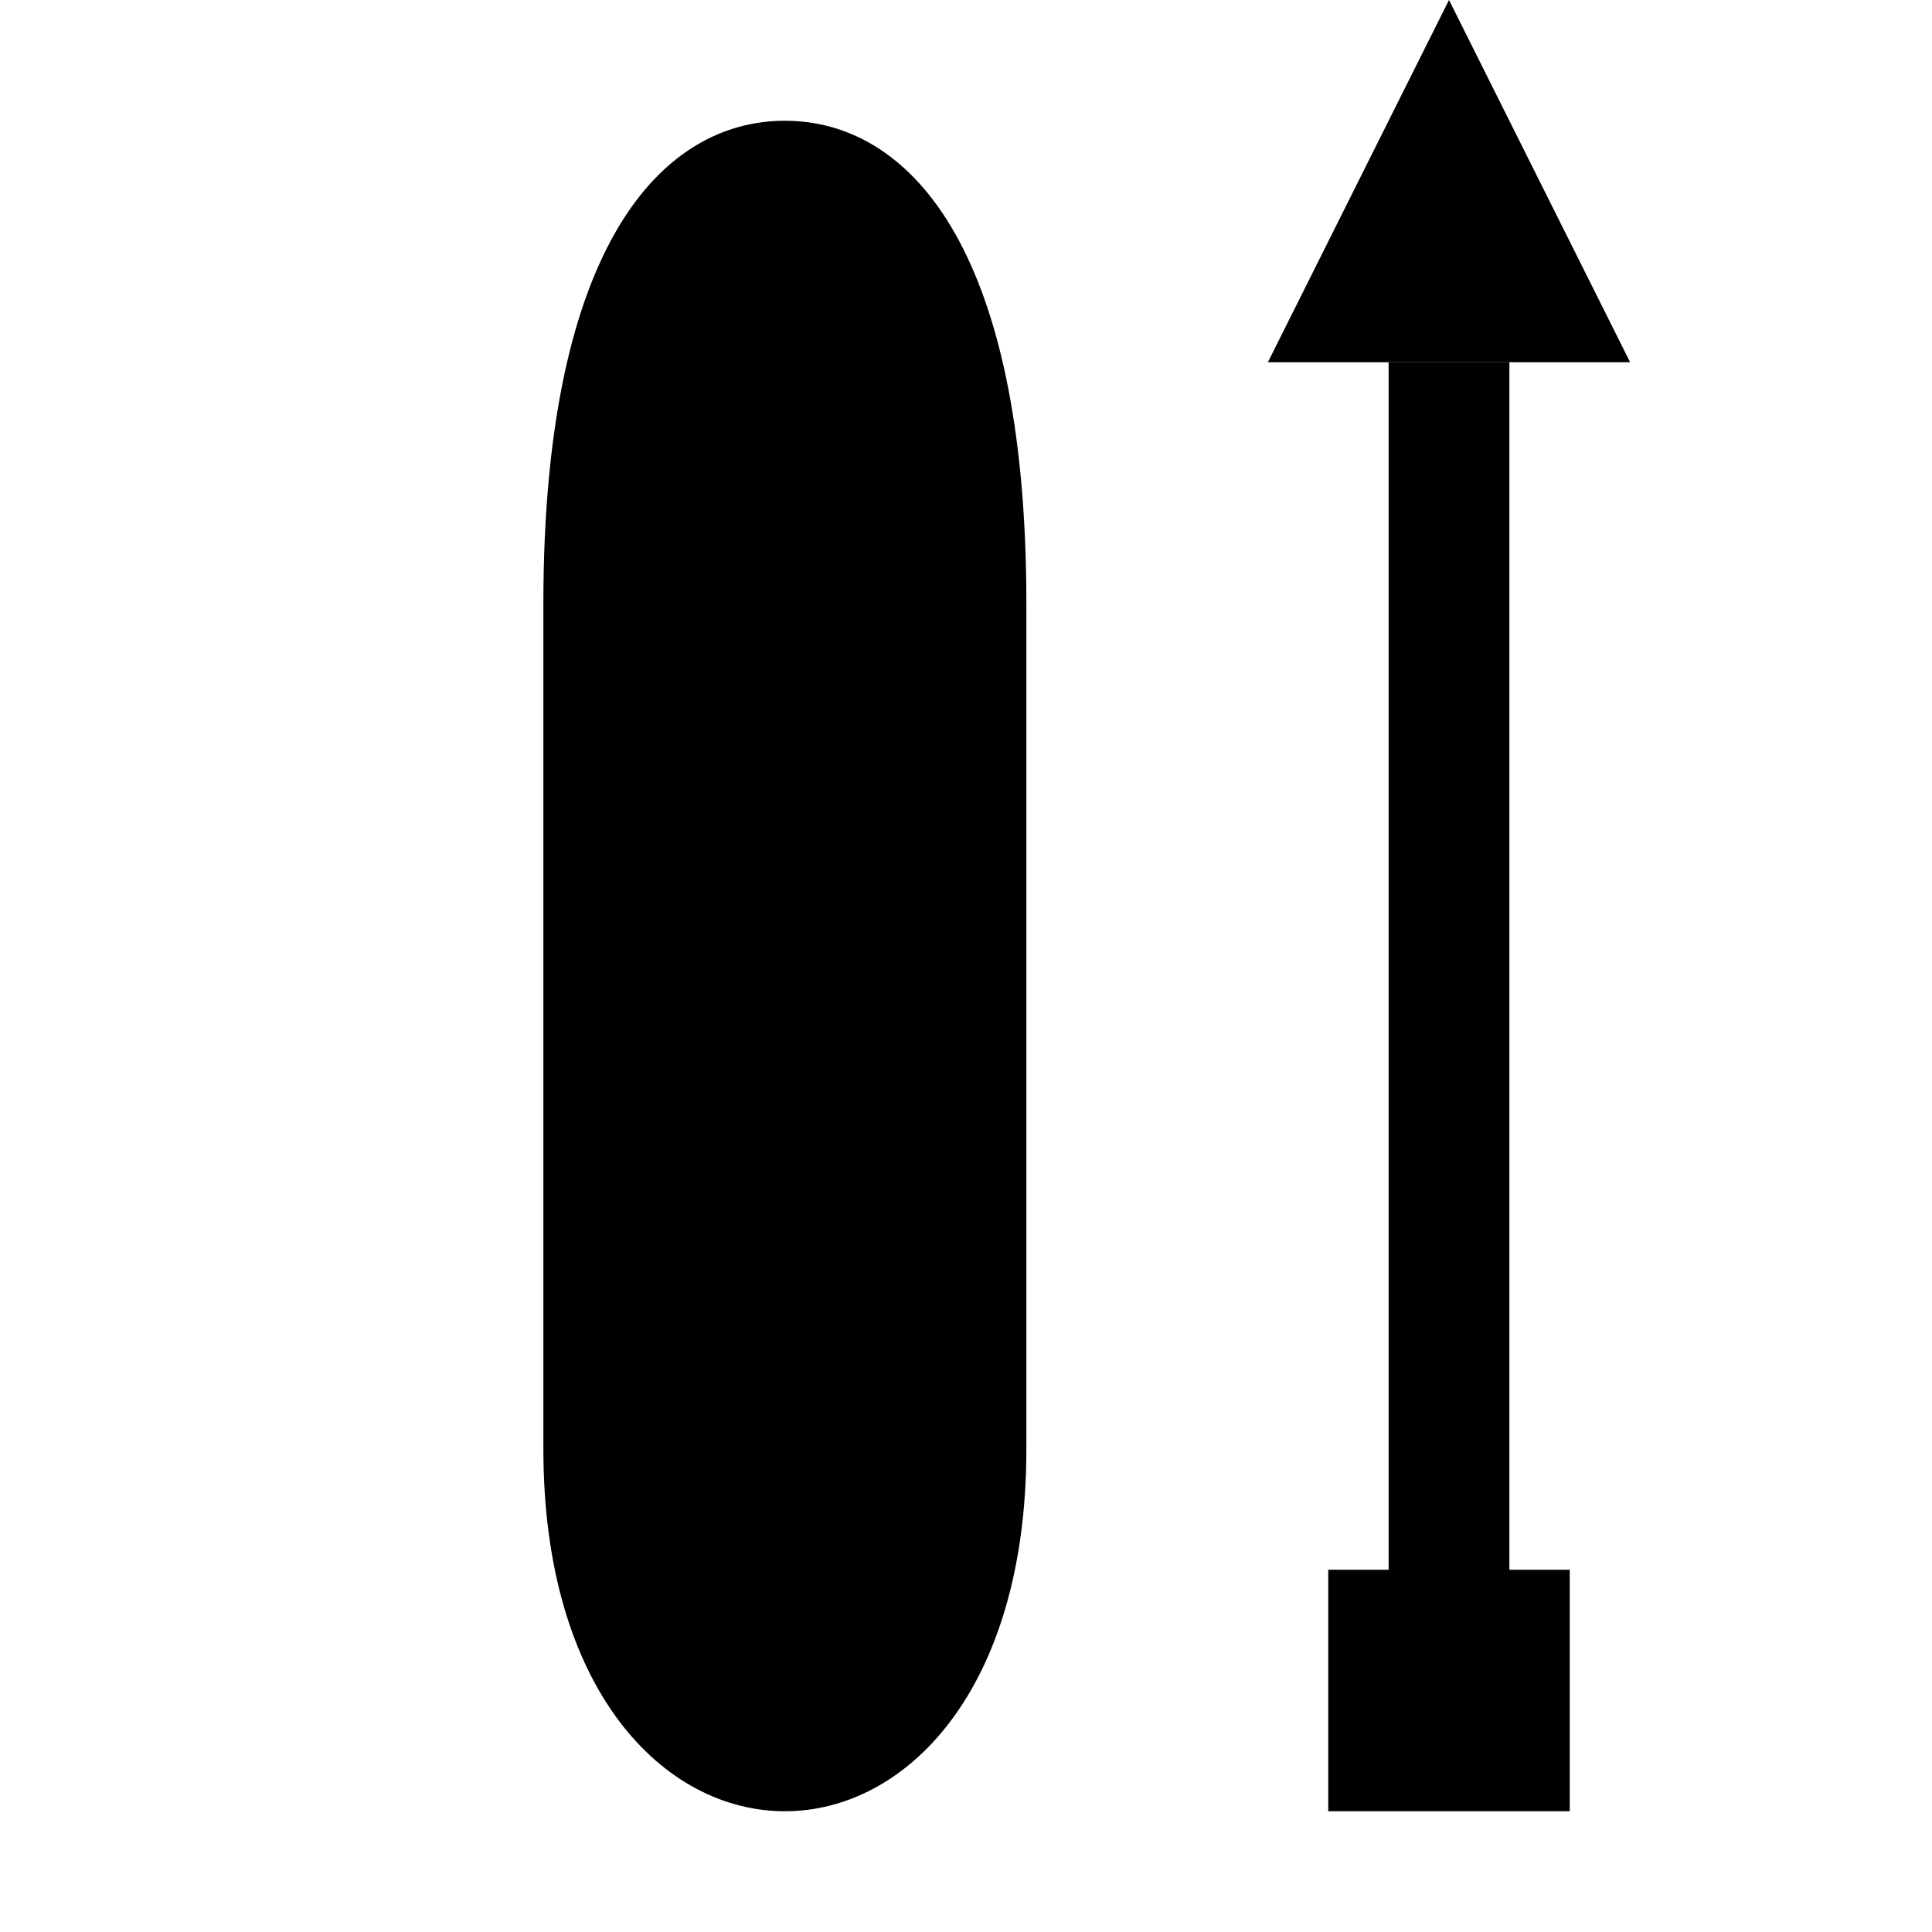
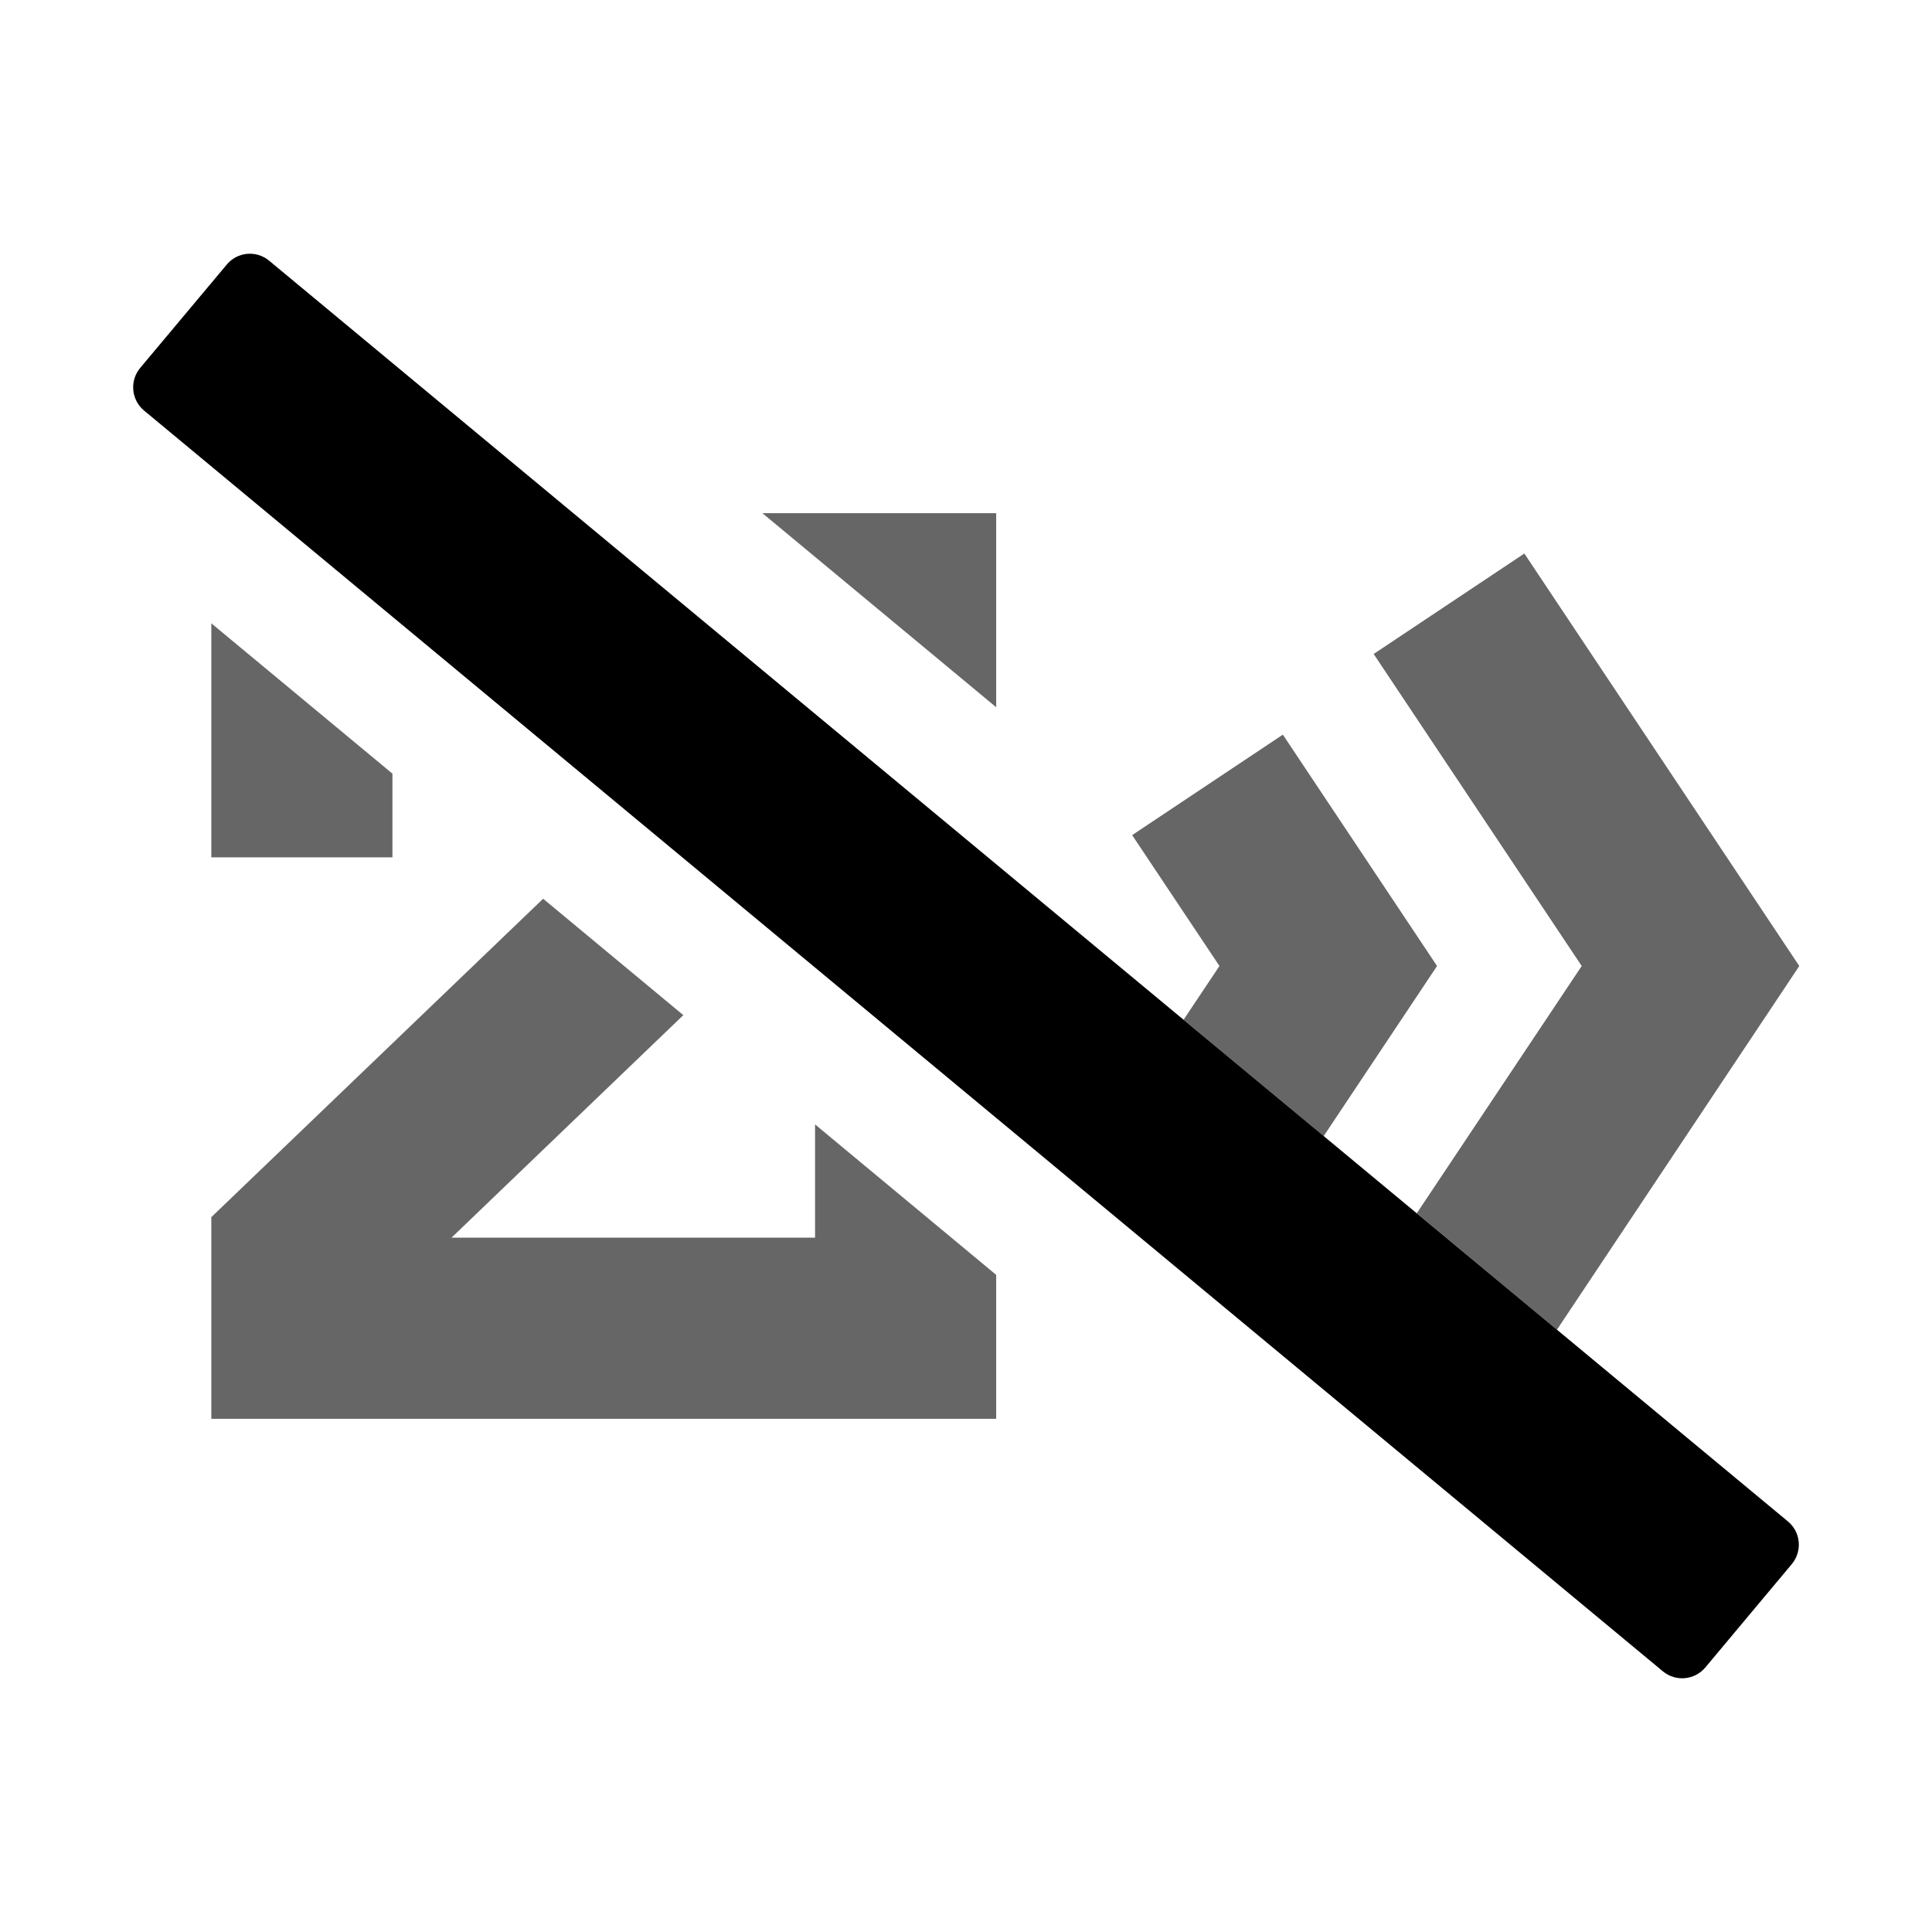
<svg xmlns="http://www.w3.org/2000/svg" width="16" height="16" viewBox="0 0 16 16" fill="none">
-   <g fill="black">
-     <path d="M6.5 1C5.5 1 4.5 2 4.5 5V12C4.5 14 5.5 15 6.5 15C7.5 15 8.5 14 8.5 12V5C8.5 2 7.5 1 6.5 1ZM5.5 5V11H7.5V5H5.5Z" />
-     <path d="M11 13H13V15H11V13Z" />
-     <rect x="11.5" y="3" width="1" height="11" />
-     <path d="M12 0L10.5 3H13.5L12 0Z" />
-   </g>
+   <path opacity="0.6" fill-rule="evenodd" clip-rule="evenodd" d="M6.75 9.312L8.25 10.558V11.75H1.75V10.08L4.498 7.443L5.659 8.407L3.739 10.25H6.75V9.312ZM8.25 5.857V4.25H6.314L8.25 5.857ZM1.75 5.162V7.1H3.25V6.407L1.75 5.162Z" fill="black" />
+   <path opacity="0.6" fill-rule="evenodd" clip-rule="evenodd" d="M10.962 9.409L11.901 8L10.624 6.084L9.376 6.916L10.099 8L9.802 8.445L10.962 9.409Z" fill="black" />
+   <path opacity="0.6" fill-rule="evenodd" clip-rule="evenodd" d="M12.894 11.012L14.901 8L12.624 4.584L11.376 5.416L13.099 8L11.733 10.048L12.894 11.012Z" fill="black" />
+   <path fill-rule="evenodd" clip-rule="evenodd" d="M14.123 13.809C14.034 13.915 13.877 13.929 13.771 13.841L1.193 3.4C1.087 3.312 1.072 3.154 1.161 3.047L1.878 2.191C1.966 2.085 2.123 2.071 2.229 2.159L14.807 12.6C14.913 12.688 14.928 12.846 14.839 12.953L14.123 13.809Z" fill="black" />
</svg>
